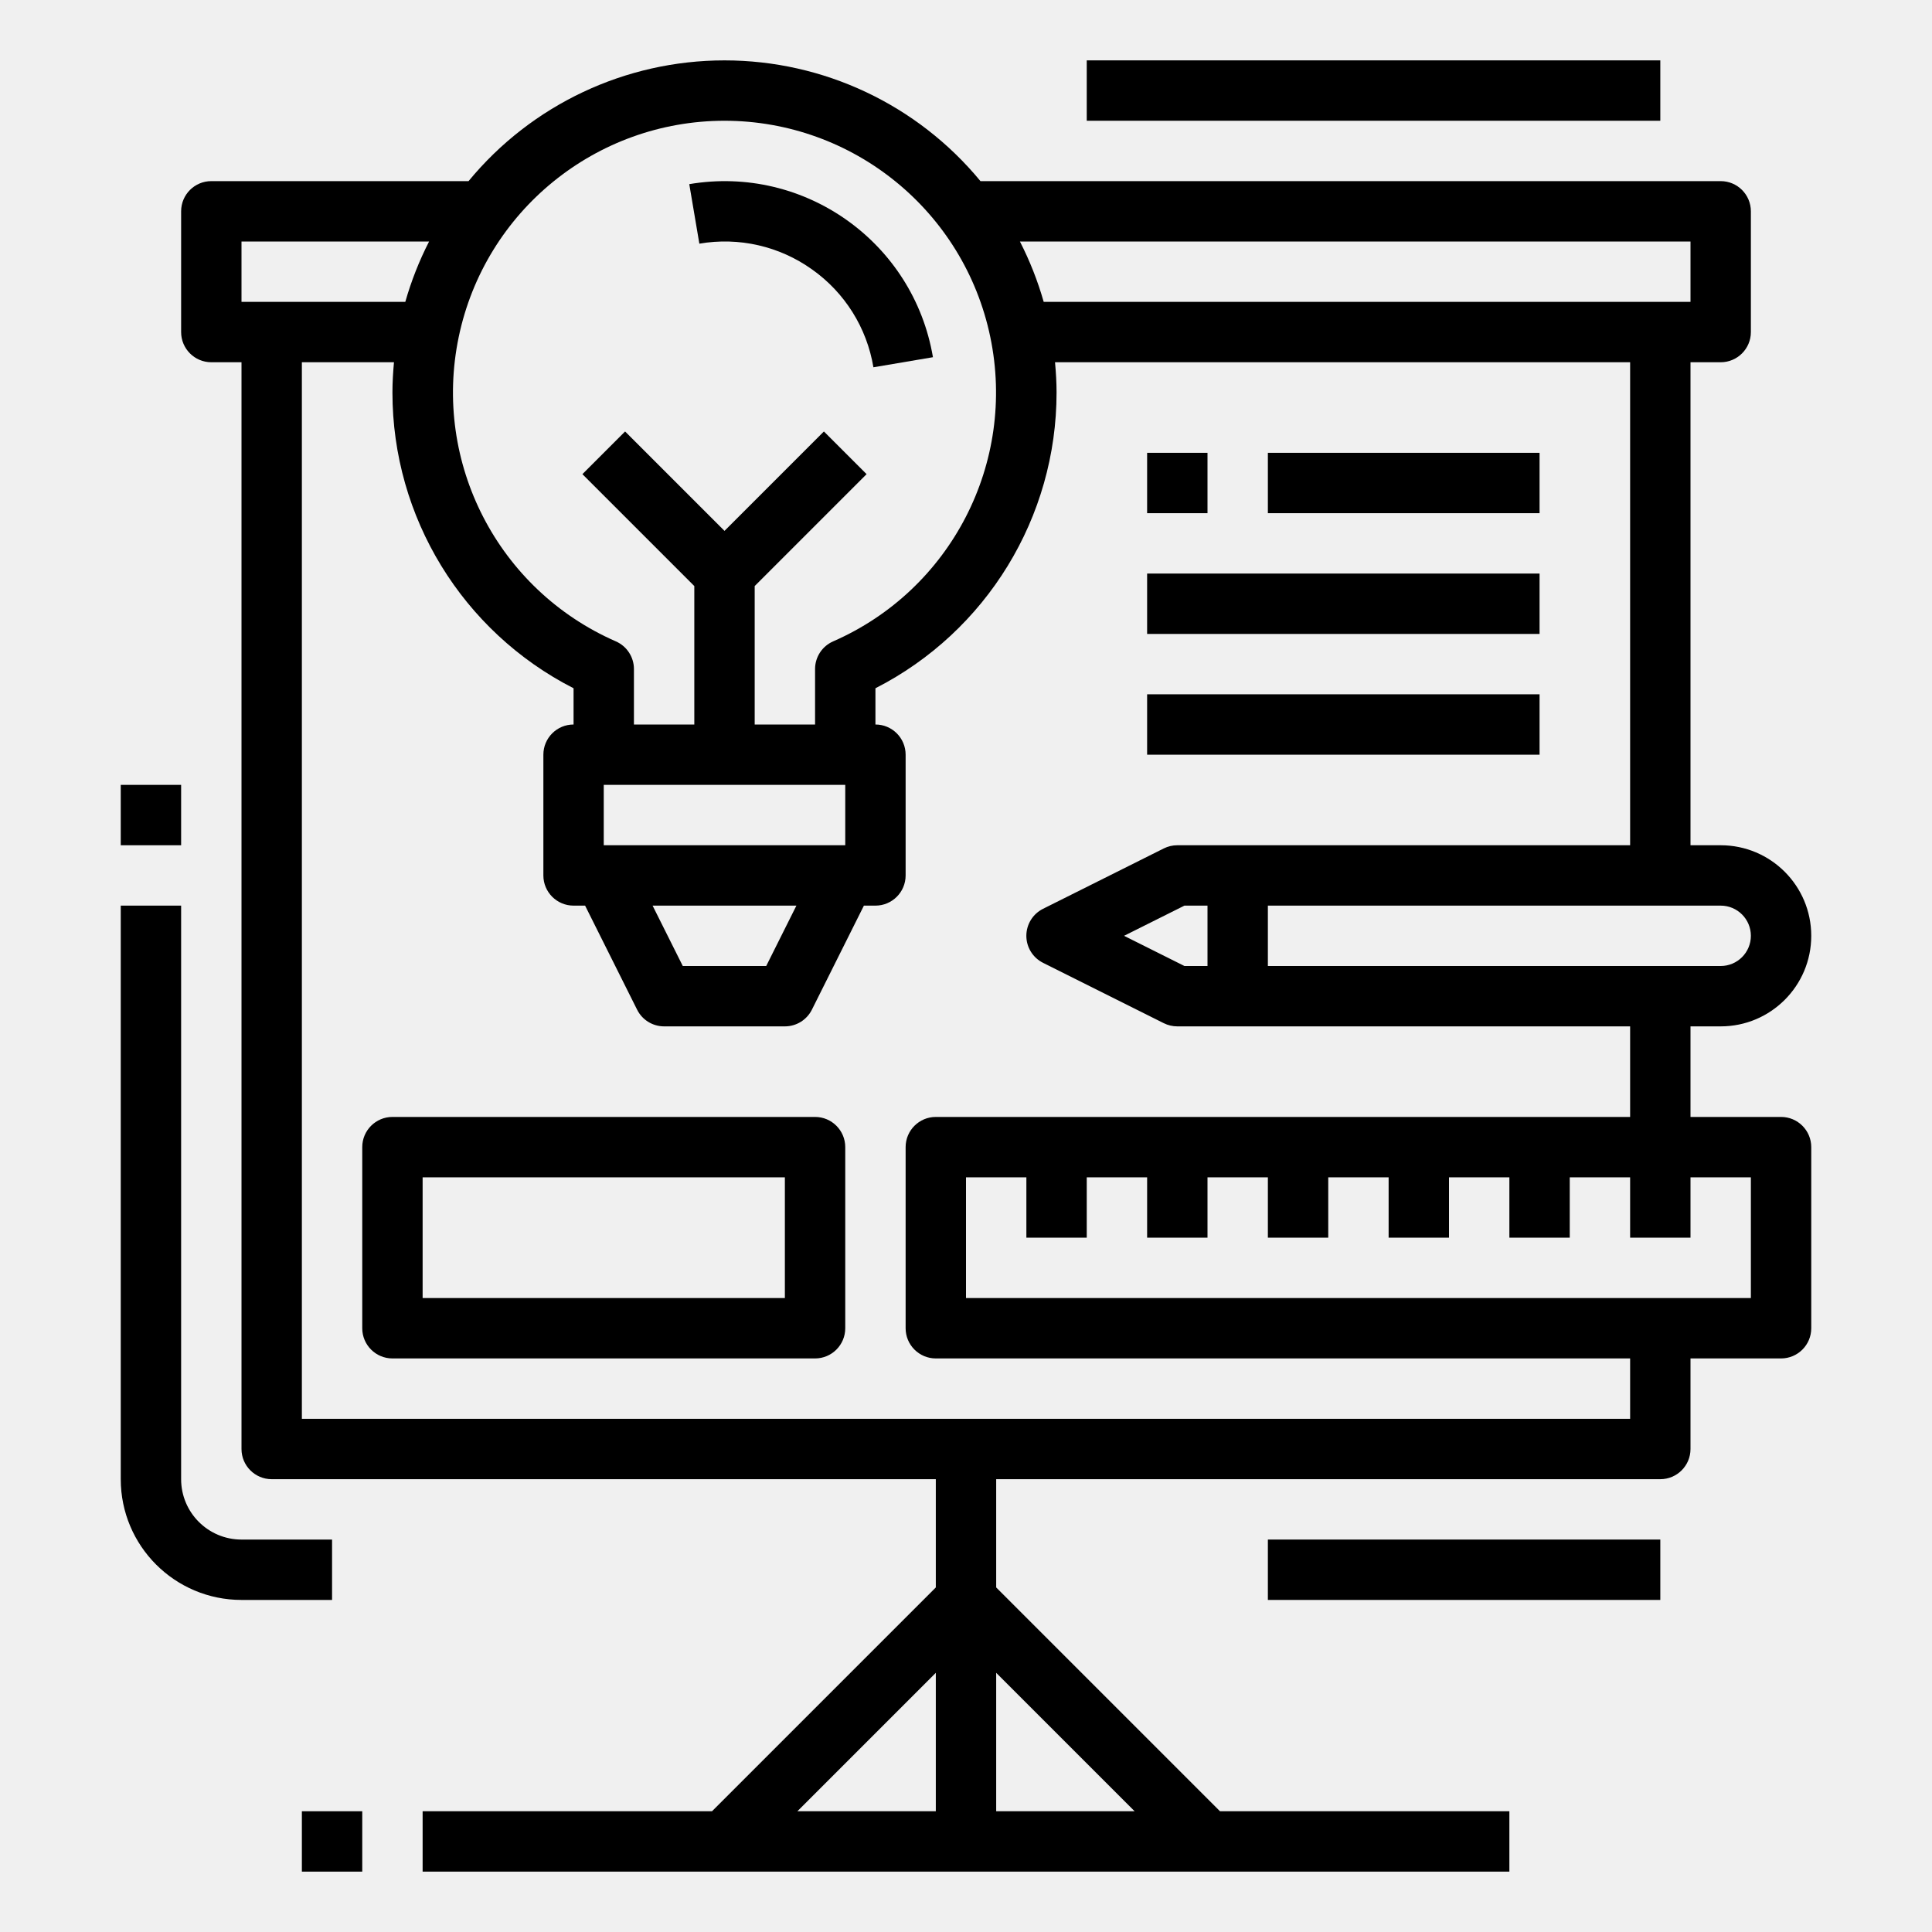
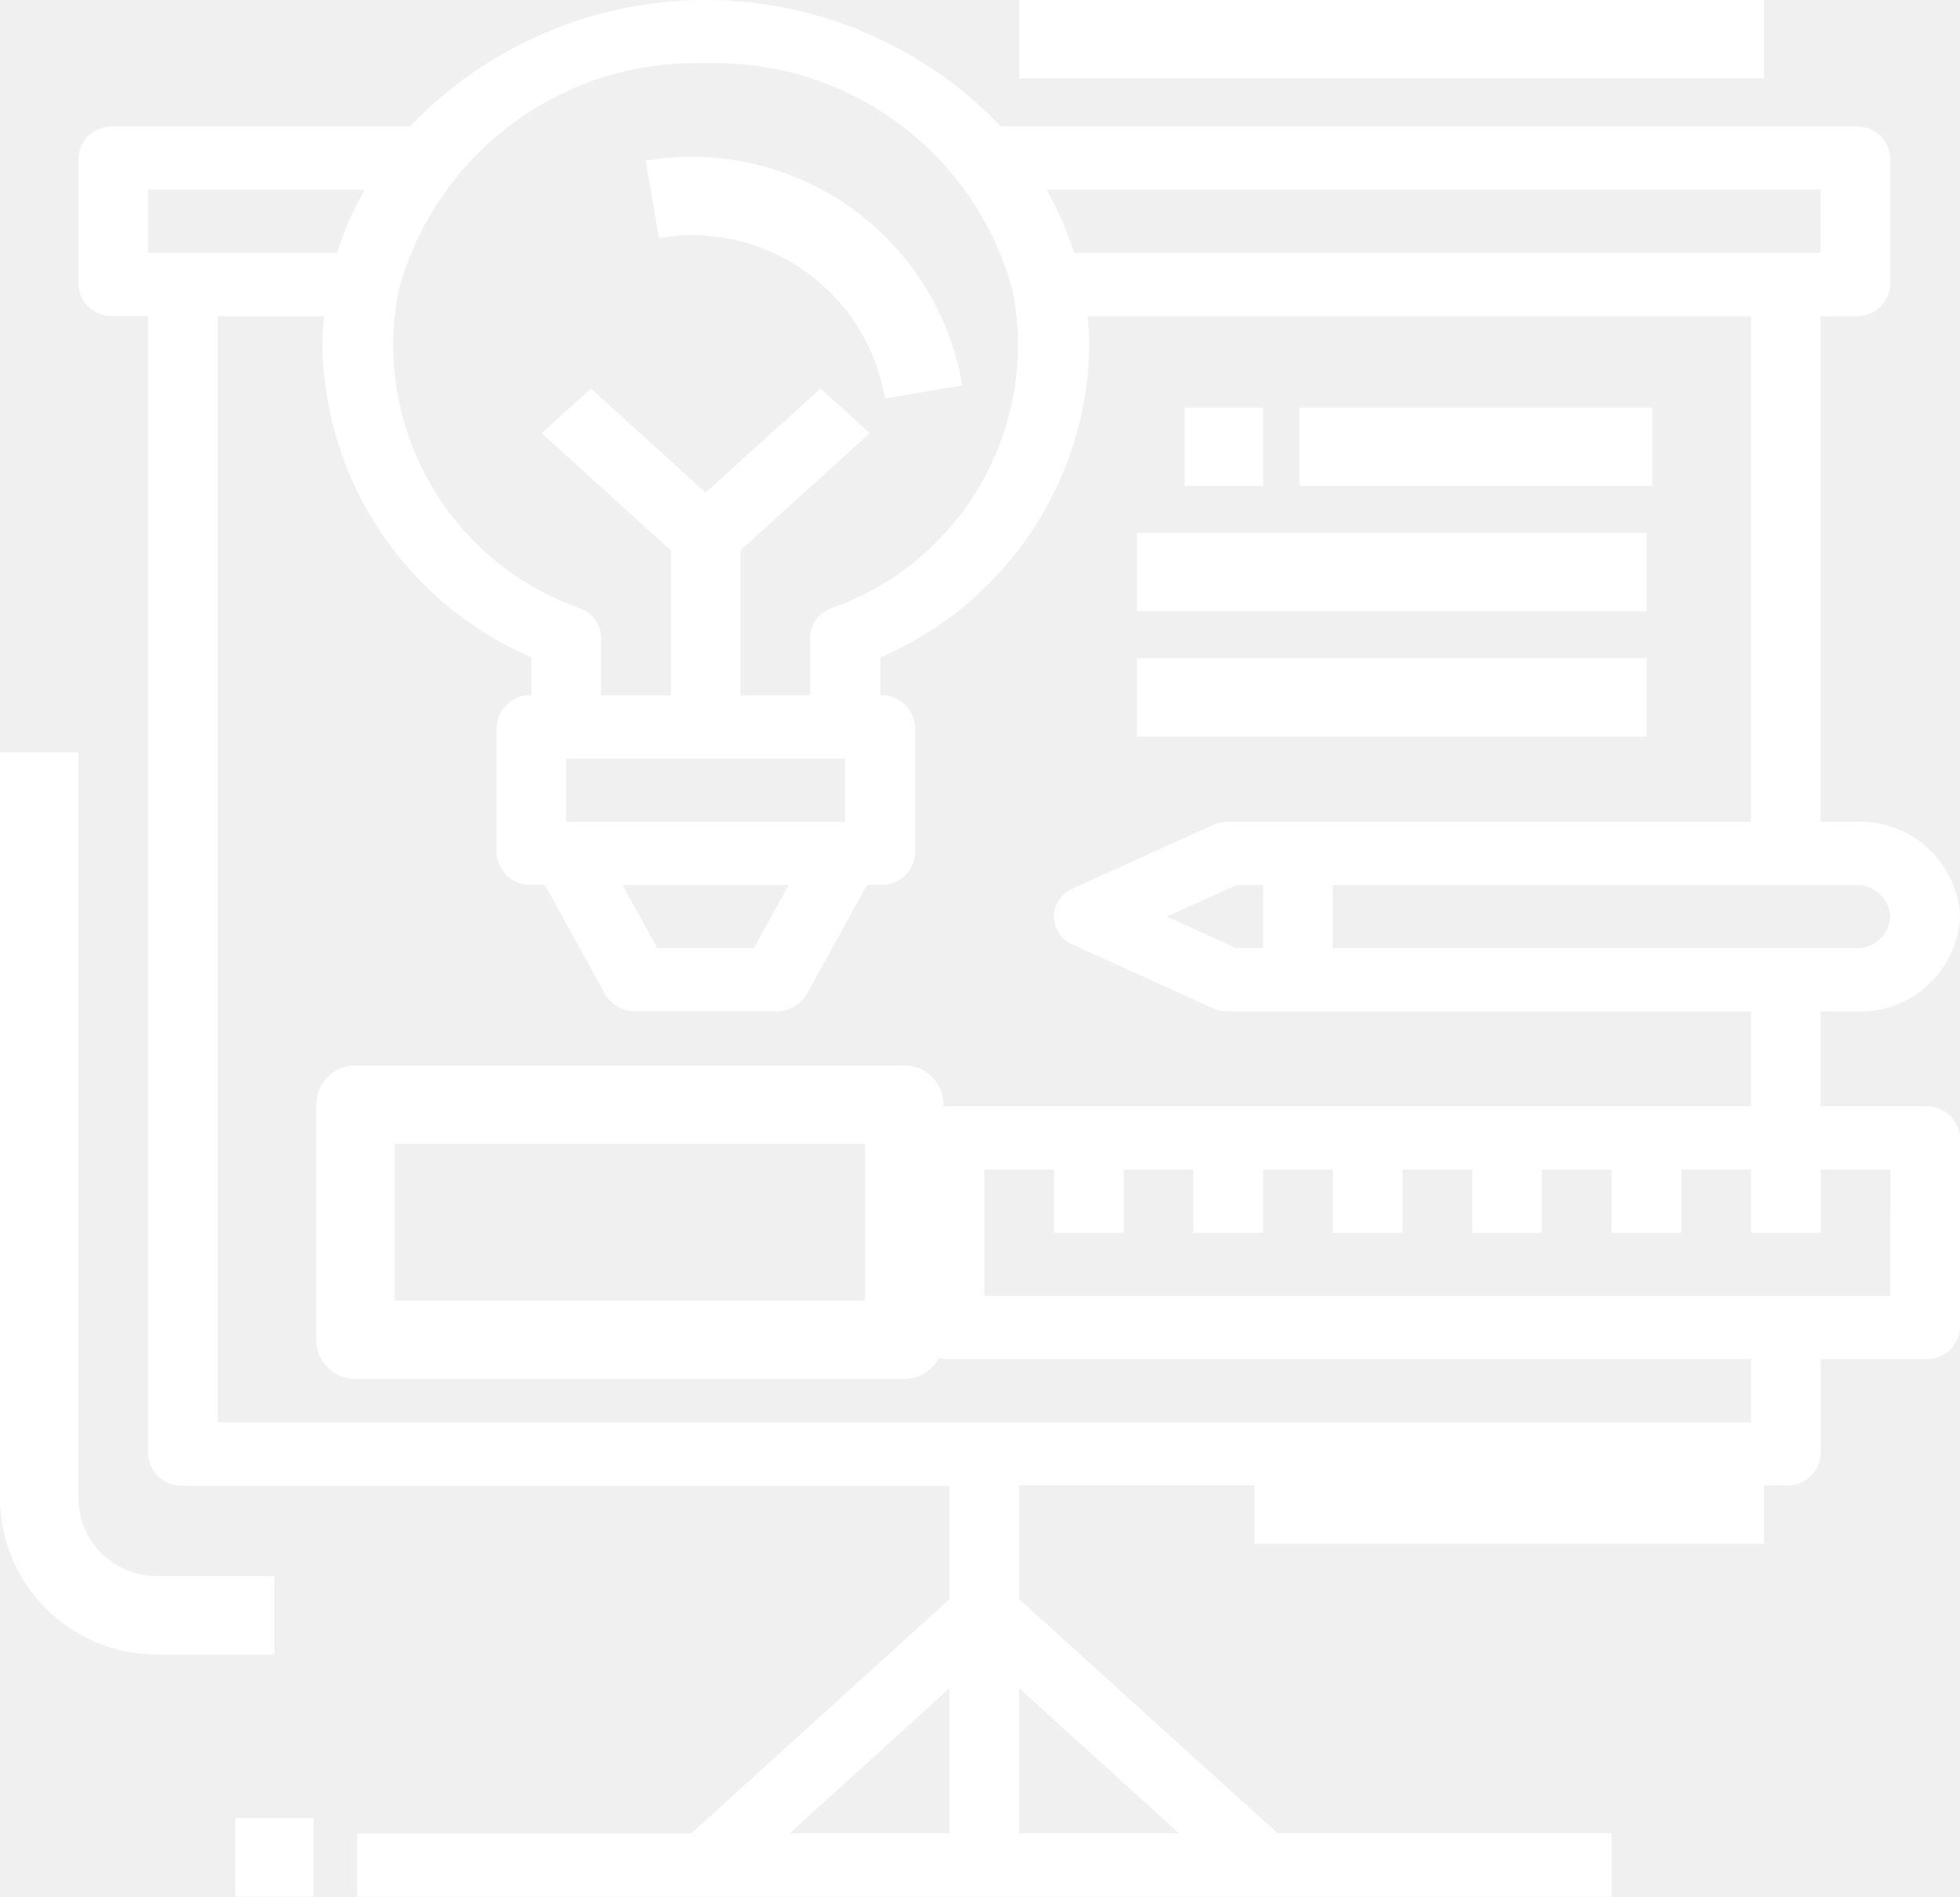
- <svg xmlns="http://www.w3.org/2000/svg" viewBox="0 0 64 64" width="512" height="512">
-   <g id="Expand">
-     <path d="M27,37H13a1,1,0,0,0-1,1v6a1,1,0,0,0,1,1H27a1,1,0,0,0,1-1V38A1,1,0,0,0,27,37Zm-1,6H14V39H26Z" />
-     <path d="M8,53h3V51H8a2,2,0,0,1-2-2V30H4V49A4,4,0,0,0,8,53Z" />
-     <rect x="36" y="2" width="19" height="2" />
-     <rect x="42" y="51" width="13" height="2" />
-     <path d="M57,34a3,3,0,0,0,0-6H56V12h1a1,1,0,0,0,1-1V7a1,1,0,0,0-1-1H32.479A10.987,10.987,0,0,0,15.521,6H7A1,1,0,0,0,6,7v4a1,1,0,0,0,1,1H8V48a1,1,0,0,0,1,1H31v3.586L23.586,60H14v2H50V60H40.414L33,52.586V49H55a1,1,0,0,0,1-1V45h3a1,1,0,0,0,1-1V38a1,1,0,0,0-1-1H56V34ZM26.414,60,31,55.414V60Zm11.172,0H33V55.414ZM58,31a1,1,0,0,1-1,1H42V30H57A1,1,0,0,1,58,31ZM39.236,32l-2-1,2-1H40v2ZM56,8v2H34.574a10.974,10.974,0,0,0-.788-2ZM24,4a9,9,0,0,1,3.6,17.246,1,1,0,0,0-.6.916V24H25V19.414l3.707-3.707-1.414-1.414L24,17.586l-3.293-3.293-1.414,1.414L23,19.414V24H21V22.162a1,1,0,0,0-.6-.916A9,9,0,0,1,24,4Zm4,22v2H20V26Zm-1.618,4-1,2H22.618l-1-2ZM8,8h6.214a10.974,10.974,0,0,0-.788,2H8ZM58,43H32V39h2v2h2V39h2v2h2V39h2v2h2V39h2v2h2V39h2v2h2V39h2v2h2V39h2Zm-4-6H31a1,1,0,0,0-1,1v6a1,1,0,0,0,1,1H54v2H10V12h3.051c-.03.33-.051.662-.051,1a11,11,0,0,0,6,9.8V24a1,1,0,0,0-1,1v4a1,1,0,0,0,1,1h.382l1.723,3.447A1,1,0,0,0,22,34h4a1,1,0,0,0,.895-.553L28.618,30H29a1,1,0,0,0,1-1V25a1,1,0,0,0-1-1V22.8A11,11,0,0,0,35,13c0-.338-.021-.67-.051-1H54V28H39a1,1,0,0,0-.447.105l-4,2a1,1,0,0,0,0,1.79l4,2A1,1,0,0,0,39,34H54Z" />
-     <path d="M26.9,8.925a4.965,4.965,0,0,1,2.033,3.242l1.972-.334A7,7,0,0,0,22.833,6.1l.334,1.972A4.966,4.966,0,0,1,26.9,8.925Z" />
-     <rect x="38" y="15" width="2" height="2" />
-     <rect x="42" y="15" width="9" height="2" />
-     <rect x="38" y="19" width="13" height="2" />
-     <rect x="38" y="23" width="13" height="2" />
-     <rect x="4" y="26" width="2" height="2" />
-     <rect x="10" y="60" width="2" height="2" />
+ <svg xmlns="http://www.w3.org/2000/svg" width="50" height="48.387" viewBox="0 0 50 48.387">
+   <g id="Grupo_10481" data-name="Grupo 10481" transform="translate(-20 -292)">
+     <g id="Grupo_10434" data-name="Grupo 10434">
+       <g id="Expand" transform="translate(16 290)">
+         <path id="Trazado_175" data-name="Trazado 175" d="M27,37H13a1,1,0,0,0-1,1v6a1,1,0,0,0,1,1H27a1,1,0,0,0,1-1V38A1,1,0,0,0,27,37Zm-1,6H14V39H26Z" transform="translate(0.067 -7.816)" fill="#fff" />
+         <path id="Trazado_176" data-name="Trazado 176" d="M8,53h3V51H8a2,2,0,0,1-2-2V30H4V49A4,4,0,0,0,8,53Z" transform="translate(0 -8.788)" fill="#fff" />
+         <rect id="Rectángulo_1451" data-name="Rectángulo 1451" width="19" height="2" transform="translate(30 2)" fill="#fff" />
+         <rect id="Rectángulo_1452" data-name="Rectángulo 1452" width="13" height="2" transform="translate(36 39.387)" fill="#fff" />
+         <path id="Trazado_177" data-name="Trazado 177" d="M51.333,27.806A2.552,2.552,0,0,0,54,25.387a2.552,2.552,0,0,0-2.667-2.419h-.889v-12.9h.889a.851.851,0,0,0,.889-.806V6.032a.851.851,0,0,0-.889-.806h-21.8a10.418,10.418,0,0,0-15.074,0H6.889A.851.851,0,0,0,6,6.032V9.258a.851.851,0,0,0,.889.806h.889V39.1a.851.851,0,0,0,.889.806H28.222V42.8l-6.59,5.979H13.111v1.613h32V48.774H36.59L30,42.8V39.9H49.556a.851.851,0,0,0,.889-.806V36.677h2.667A.851.851,0,0,0,54,35.871V31.032a.851.851,0,0,0-.889-.806H50.444V27.806ZM24.146,48.774l4.076-3.7v3.7Zm9.931,0H30v-3.7ZM52.222,25.387a.851.851,0,0,1-.889.806H38V24.581H51.333A.851.851,0,0,1,52.222,25.387Zm-16.679.806-1.778-.806,1.778-.806h.679v1.613Zm14.9-19.355V8.452H31.4a8.382,8.382,0,0,0-.7-1.613ZM22,3.613a7.855,7.855,0,0,1,7.826,5.775A7.12,7.12,0,0,1,25.2,17.521a.808.808,0,0,0-.533.739v1.482H22.889v-3.7l3.3-2.99-1.257-1.14L22,14.569l-2.927-2.656-1.257,1.14,3.3,2.99v3.7H19.333V18.26a.808.808,0,0,0-.533-.739,7.12,7.12,0,0,1-4.626-8.133A7.855,7.855,0,0,1,22,3.613Zm3.556,17.742v1.613H18.444V21.355Zm-1.438,3.226-.889,1.613H20.772l-.889-1.613ZM7.778,6.839H13.3a8.382,8.382,0,0,0-.7,1.613H7.778ZM52.222,35.065H29.111V31.839h1.778v1.613h1.778V31.839h1.778v1.613h1.778V31.839H38v1.613h1.778V31.839h1.778v1.613h1.778V31.839h1.778v1.613h1.778V31.839h1.778v1.613h1.778V31.839h1.778Zm-3.556-4.839H28.222a.851.851,0,0,0-.889.806v4.839a.851.851,0,0,0,.889.806H48.667V38.29H9.556V10.065h2.712a8.063,8.063,0,0,0-.045.806,8.817,8.817,0,0,0,5.335,7.9l0,.967a.851.851,0,0,0-.889.806v3.226a.851.851,0,0,0,.889.806h.34l1.532,2.78a.9.9,0,0,0,.8.446h3.556a.9.9,0,0,0,.8-.446l1.532-2.78h.34a.851.851,0,0,0,.889-.806V20.548a.851.851,0,0,0-.889-.806v-.968a8.816,8.816,0,0,0,5.333-7.9,8.065,8.065,0,0,0-.045-.806H48.667v12.9H35.333a.964.964,0,0,0-.4.085L31.38,24.665a.775.775,0,0,0,0,1.444l3.556,1.613a.964.964,0,0,0,.4.085H48.667Z" transform="translate(0)" fill="#fff" />
+         <path id="Trazado_178" data-name="Trazado 178" d="M26.9,8.925a4.965,4.965,0,0,1,2.033,3.242l1.972-.334A7,7,0,0,0,22.833,6.1l.334,1.972a4.966,4.966,0,0,1,3.733.853Z" transform="translate(-2.358)" fill="#fff" />
+         <rect id="Rectángulo_1453" data-name="Rectángulo 1453" width="2" height="2" transform="translate(34.222 12.397)" fill="#fff" />
+         <rect id="Rectángulo_1454" data-name="Rectángulo 1454" width="9" height="2" transform="translate(37.149 12.397)" fill="#fff" />
+         <rect id="Rectángulo_1455" data-name="Rectángulo 1455" width="13" height="2" transform="translate(33.006 15.596)" fill="#fff" />
+         <rect id="Rectángulo_1456" data-name="Rectángulo 1456" width="13" height="2" transform="translate(33.006 18.795)" fill="#fff" />
+         <rect id="Rectángulo_1457" data-name="Rectángulo 1457" width="2" height="2" transform="translate(4 21.195)" fill="#fff" />
+         <rect id="Rectángulo_1458" data-name="Rectángulo 1458" width="2" height="2" transform="translate(10 48.387)" fill="#fff" />
+       </g>
+     </g>
  </g>
</svg>
